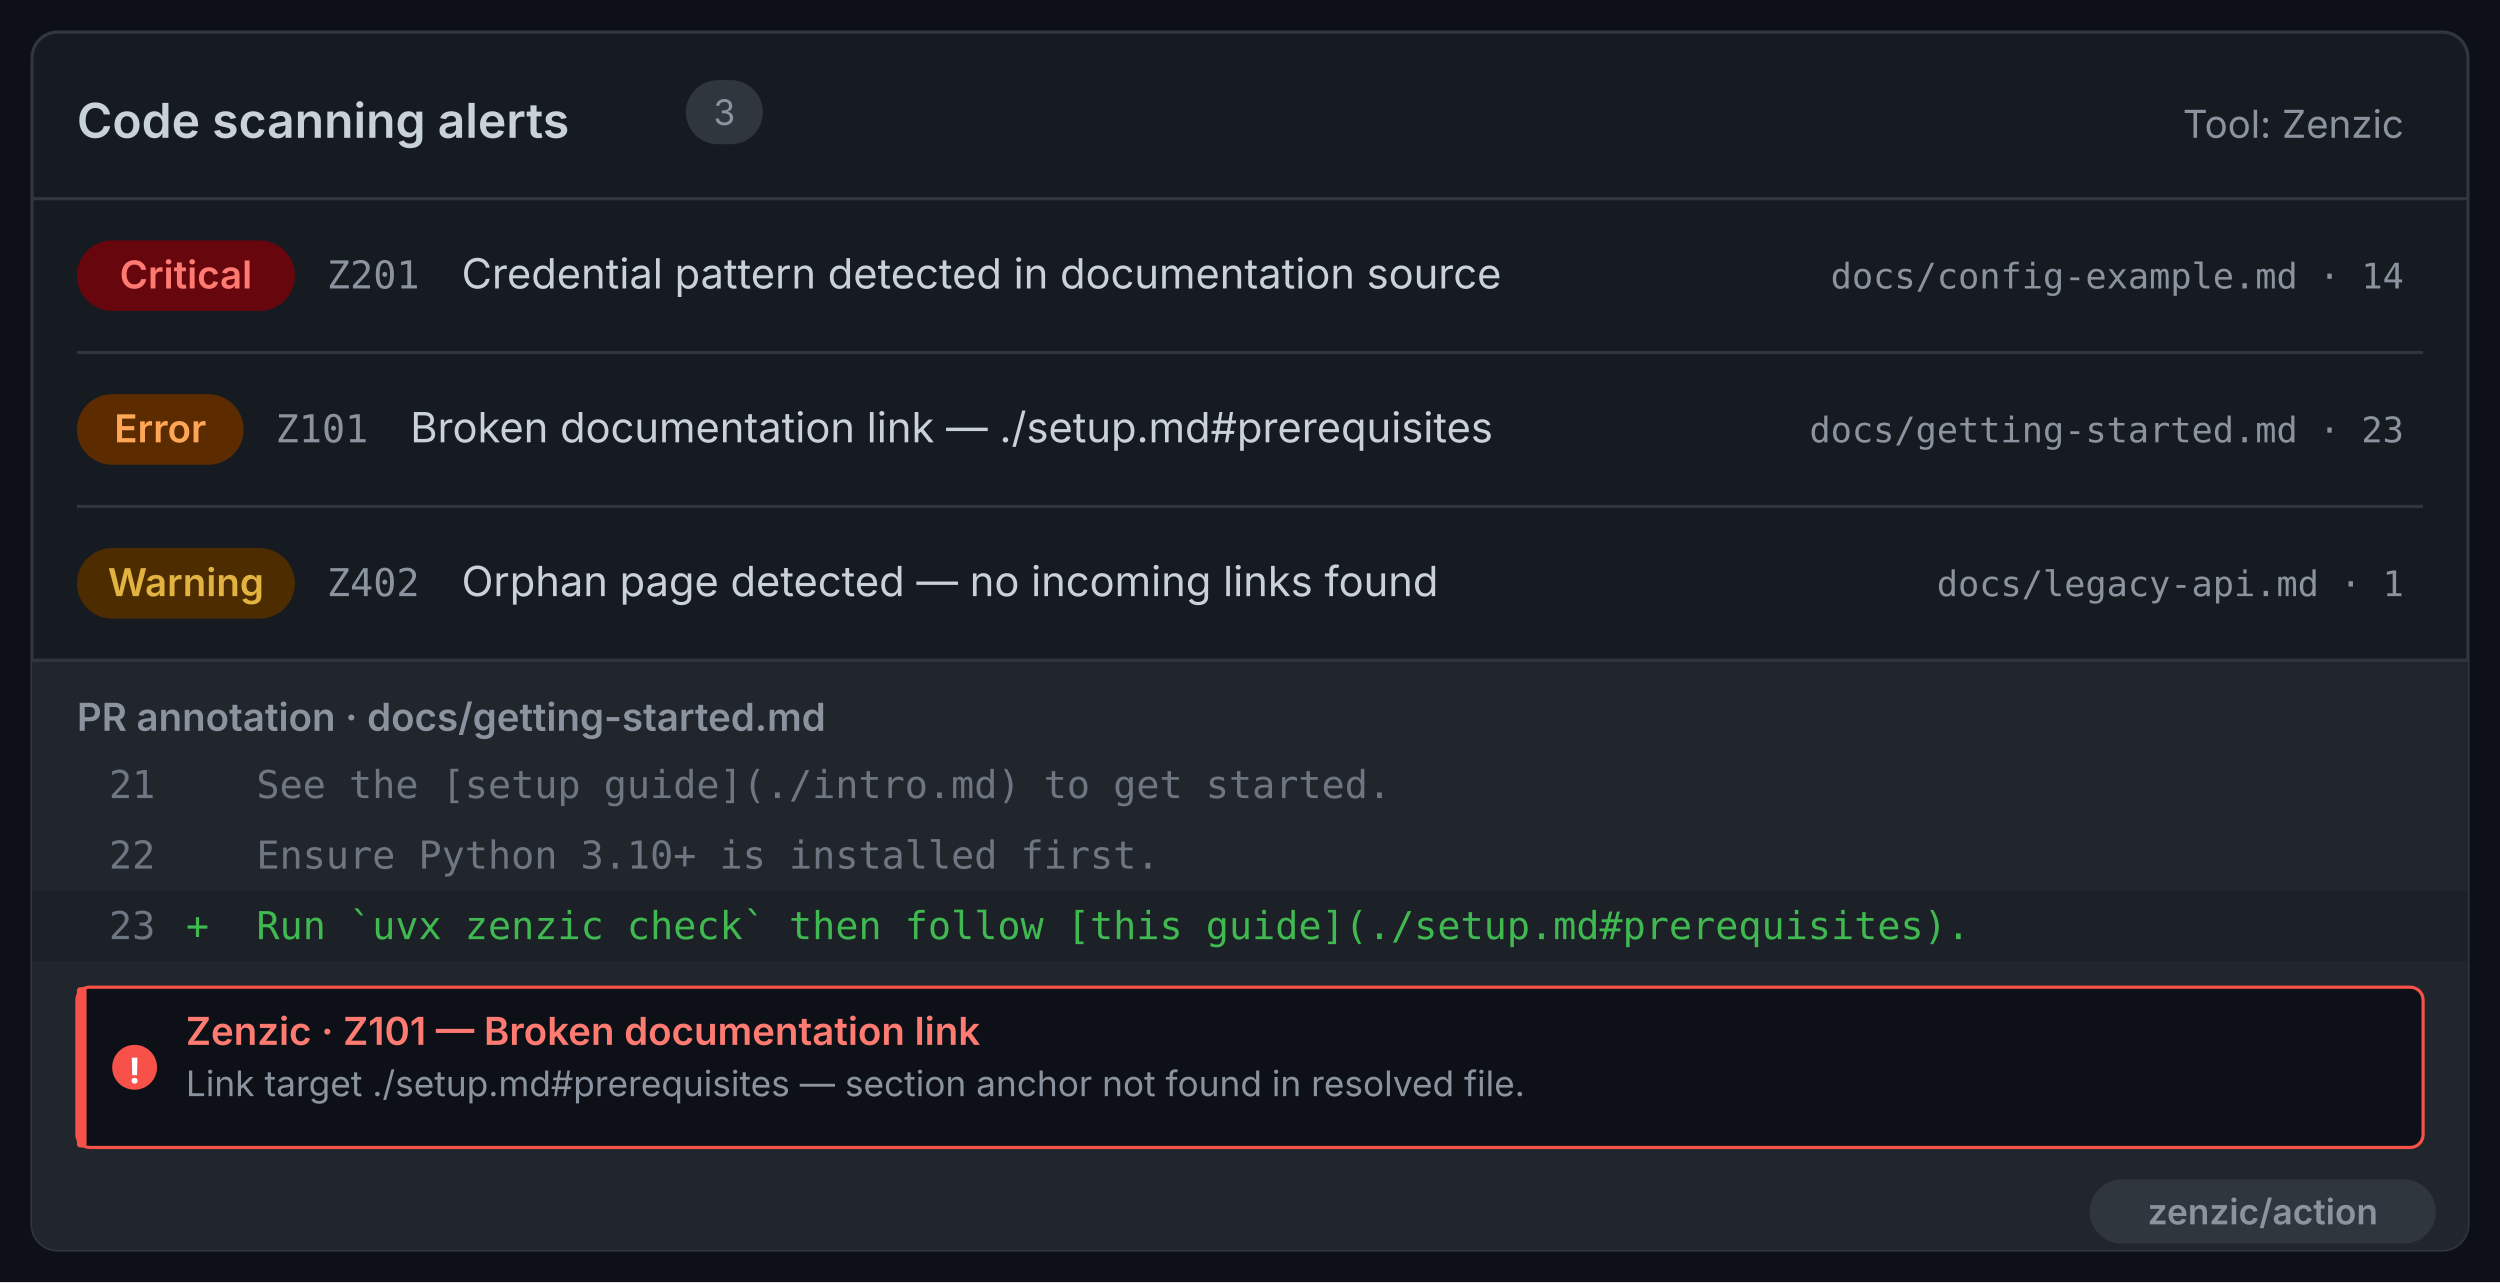
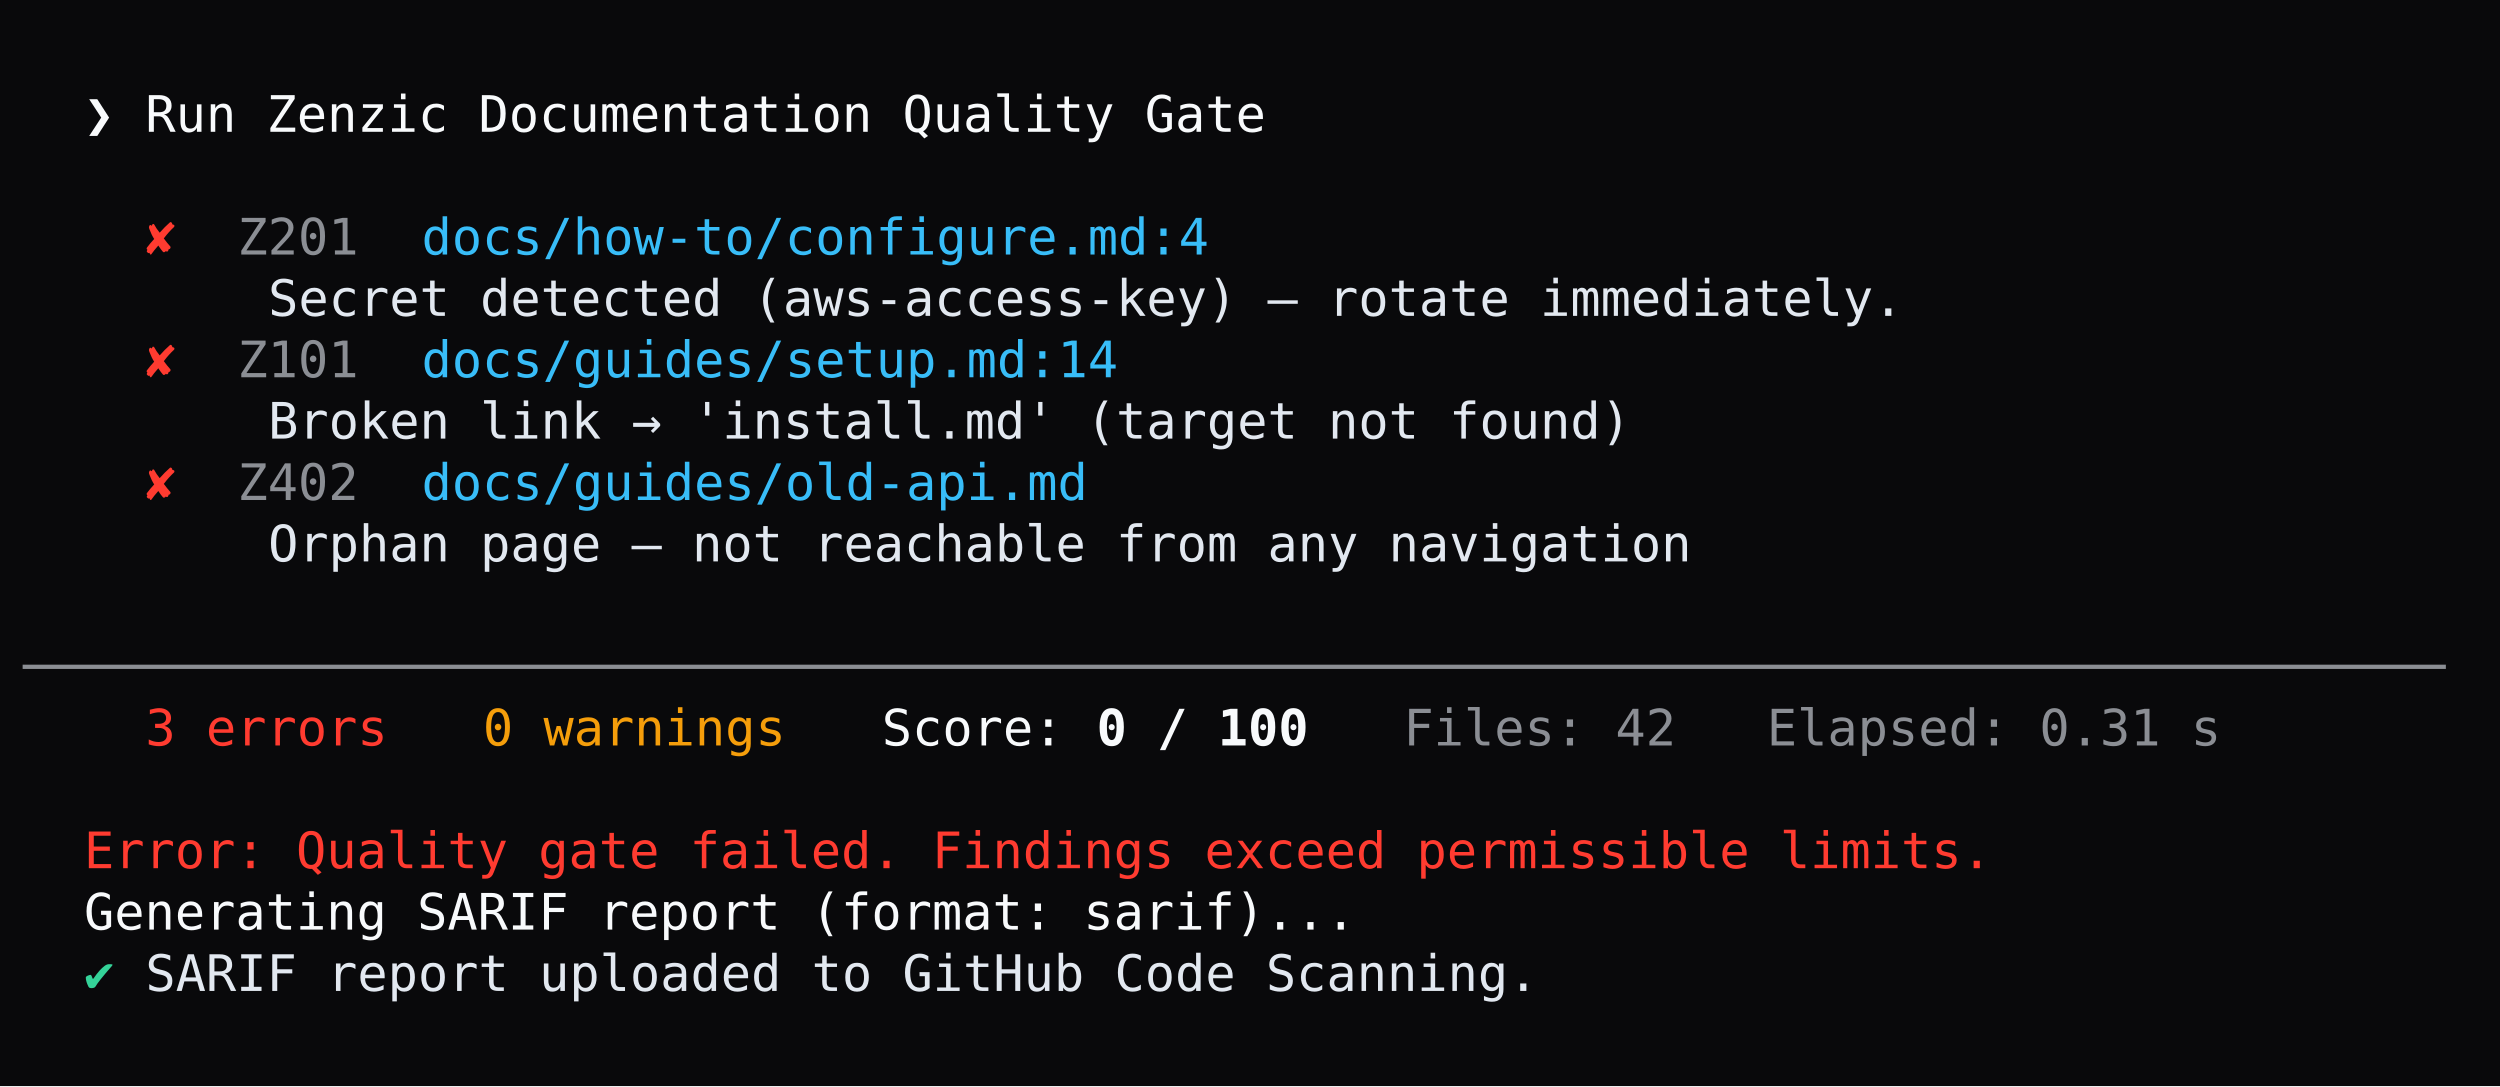
- <svg xmlns="http://www.w3.org/2000/svg" viewBox="0 0 780 400" width="780" height="400">
+ <svg xmlns="http://www.w3.org/2000/svg" class="rich-terminal" viewBox="0 0 994 431.8">
+   <style>
+ 
+     @font-face {
+         font-family: "Fira Code";
+         src: local("FiraCode-Regular"),
+                 url("https://cdnjs.cloudflare.com/ajax/libs/firacode/6.2.0/woff2/FiraCode-Regular.woff2") format("woff2"),
+                 url("https://cdnjs.cloudflare.com/ajax/libs/firacode/6.2.0/woff/FiraCode-Regular.woff") format("woff");
+         font-style: normal;
+         font-weight: 400;
+     }
+     @font-face {
+         font-family: "Fira Code";
+         src: local("FiraCode-Bold"),
+                 url("https://cdnjs.cloudflare.com/ajax/libs/firacode/6.2.0/woff2/FiraCode-Bold.woff2") format("woff2"),
+                 url("https://cdnjs.cloudflare.com/ajax/libs/firacode/6.2.0/woff/FiraCode-Bold.woff") format("woff");
+         font-style: bold;
+         font-weight: 700;
+     }
+ 
+     .terminal-298524929-matrix {
+         font-family: Fira Code, monospace;
+         font-size: 20px;
+         line-height: 24.4px;
+         font-variant-east-asian: full-width;
+     }
+ 
+     .terminal-298524929-title {
+         font-size: 18px;
+         font-weight: bold;
+         font-family: arial;
+     }
+ 
+     .terminal-298524929-r1 { fill: #e2e8f0 }
+ .terminal-298524929-r2 { fill: #f8fafc;font-weight: bold }
+ .terminal-298524929-r3 { fill: #f8fafc }
+ .terminal-298524929-r4 { fill: #ff3b30 }
+ .terminal-298524929-r5 { fill: #8b8e94 }
+ .terminal-298524929-r6 { fill: #38bdf8 }
+ .terminal-298524929-r7 { fill: #f59e0b }
+ .terminal-298524929-r8 { fill: #34d399 }
+     </style>
+   <rect width="100%" height="100%" fill="#09090b" />
  <defs>
-     <clipPath id="panel-clip">
-       <rect x="10" y="10" width="760" height="380" rx="8" />
+     <clipPath id="terminal-298524929-clip-terminal">
+       <rect x="0" y="0" width="975.0" height="413.8" />
+     </clipPath>
+     <clipPath id="terminal-298524929-line-0">
+       <rect x="0" y="1.5" width="976" height="24.65" />
+     </clipPath>
+     <clipPath id="terminal-298524929-line-1">
+       <rect x="0" y="25.9" width="976" height="24.65" />
+     </clipPath>
+     <clipPath id="terminal-298524929-line-2">
+       <rect x="0" y="50.3" width="976" height="24.65" />
+     </clipPath>
+     <clipPath id="terminal-298524929-line-3">
+       <rect x="0" y="74.7" width="976" height="24.65" />
+     </clipPath>
+     <clipPath id="terminal-298524929-line-4">
+       <rect x="0" y="99.1" width="976" height="24.65" />
+     </clipPath>
+     <clipPath id="terminal-298524929-line-5">
+       <rect x="0" y="123.5" width="976" height="24.65" />
+     </clipPath>
+     <clipPath id="terminal-298524929-line-6">
+       <rect x="0" y="147.9" width="976" height="24.65" />
+     </clipPath>
+     <clipPath id="terminal-298524929-line-7">
+       <rect x="0" y="172.3" width="976" height="24.65" />
+     </clipPath>
+     <clipPath id="terminal-298524929-line-8">
+       <rect x="0" y="196.7" width="976" height="24.65" />
+     </clipPath>
+     <clipPath id="terminal-298524929-line-9">
+       <rect x="0" y="221.1" width="976" height="24.65" />
+     </clipPath>
+     <clipPath id="terminal-298524929-line-10">
+       <rect x="0" y="245.5" width="976" height="24.65" />
+     </clipPath>
+     <clipPath id="terminal-298524929-line-11">
+       <rect x="0" y="269.9" width="976" height="24.65" />
+     </clipPath>
+     <clipPath id="terminal-298524929-line-12">
+       <rect x="0" y="294.3" width="976" height="24.65" />
+     </clipPath>
+     <clipPath id="terminal-298524929-line-13">
+       <rect x="0" y="318.7" width="976" height="24.65" />
+     </clipPath>
+     <clipPath id="terminal-298524929-line-14">
+       <rect x="0" y="343.1" width="976" height="24.65" />
+     </clipPath>
+     <clipPath id="terminal-298524929-line-15">
+       <rect x="0" y="367.5" width="976" height="24.65" />
    </clipPath>
  </defs>
-   <rect width="780" height="400" fill="#0d1117" />
-   <rect x="10" y="10" width="760" height="380" rx="8" fill="#161b22" stroke="#30363d" stroke-width="1" />
-   <rect x="10" y="206" width="760" height="184" fill="#21262d" clip-path="url(#panel-clip)" />
-   <text x="24" y="43" font-family="system-ui,-apple-system,sans-serif" font-size="15" font-weight="600" fill="#c9d1d9">Code scanning alerts</text>
-   <rect x="214" y="25" width="24" height="20" rx="10" fill="#30363d" />
-   <text x="226" y="39" font-family="system-ui,-apple-system,sans-serif" font-size="11" fill="#8b949e" text-anchor="middle">3</text>
-   <text x="750" y="43" font-family="system-ui,-apple-system,sans-serif" font-size="12" fill="#8b949e" text-anchor="end">Tool: Zenzic</text>
-   <line x1="10" y1="62" x2="770" y2="62" stroke="#30363d" stroke-width="1" />
-   <rect x="24" y="75" width="68" height="22" rx="11" fill="#67060c" />
-   <text x="58" y="90" font-family="system-ui,-apple-system,sans-serif" font-size="12" font-weight="600" fill="#ff7b72" text-anchor="middle">Critical</text>
-   <text x="102" y="90" font-family="ui-monospace,SFMono-Regular,monospace" font-size="12" fill="#8b949e">Z201</text>
-   <text x="144" y="90" font-family="system-ui,-apple-system,sans-serif" font-size="13" fill="#c9d1d9">Credential pattern detected in documentation source</text>
-   <text x="750" y="90" font-family="ui-monospace,SFMono-Regular,monospace" font-size="11" fill="#8b949e" text-anchor="end">docs/config-example.md · 14</text>
-   <line x1="24" y1="110" x2="756" y2="110" stroke="#30363d" stroke-width="1" />
-   <rect x="24" y="123" width="52" height="22" rx="11" fill="#5c2c00" />
-   <text x="50" y="138" font-family="system-ui,-apple-system,sans-serif" font-size="12" font-weight="600" fill="#ffa657" text-anchor="middle">Error</text>
-   <text x="86" y="138" font-family="ui-monospace,SFMono-Regular,monospace" font-size="12" fill="#8b949e">Z101</text>
-   <text x="128" y="138" font-family="system-ui,-apple-system,sans-serif" font-size="13" fill="#c9d1d9">Broken documentation link — ./setup.md#prerequisites</text>
-   <text x="750" y="138" font-family="ui-monospace,SFMono-Regular,monospace" font-size="11" fill="#8b949e" text-anchor="end">docs/getting-started.md · 23</text>
-   <line x1="24" y1="158" x2="756" y2="158" stroke="#30363d" stroke-width="1" />
-   <rect x="24" y="171" width="68" height="22" rx="11" fill="#4d2d00" />
-   <text x="58" y="186" font-family="system-ui,-apple-system,sans-serif" font-size="12" font-weight="600" fill="#e3b341" text-anchor="middle">Warning</text>
-   <text x="102" y="186" font-family="ui-monospace,SFMono-Regular,monospace" font-size="12" fill="#8b949e">Z402</text>
-   <text x="144" y="186" font-family="system-ui,-apple-system,sans-serif" font-size="13" fill="#c9d1d9">Orphan page detected — no incoming links found</text>
-   <text x="750" y="186" font-family="ui-monospace,SFMono-Regular,monospace" font-size="11" fill="#8b949e" text-anchor="end">docs/legacy-api.md · 1</text>
-   <line x1="10" y1="206" x2="770" y2="206" stroke="#30363d" stroke-width="1" />
-   <text x="24" y="228" font-family="system-ui,-apple-system,sans-serif" font-size="12" font-weight="600" fill="#8b949e">PR annotation · docs/getting-started.md</text>
-   <rect x="10" y="234" width="760" height="22" fill="#21262d" clip-path="url(#panel-clip)" />
-   <text x="34" y="249" font-family="ui-monospace,SFMono-Regular,monospace" font-size="12" fill="#6e7681">21</text>
-   <text x="80" y="249" font-family="ui-monospace,SFMono-Regular,monospace" font-size="12" fill="#6e7681">  See the [setup guide](./intro.md) to get started.</text>
-   <rect x="10" y="256" width="760" height="22" fill="#21262d" clip-path="url(#panel-clip)" />
-   <text x="34" y="271" font-family="ui-monospace,SFMono-Regular,monospace" font-size="12" fill="#6e7681">22</text>
-   <text x="80" y="271" font-family="ui-monospace,SFMono-Regular,monospace" font-size="12" fill="#6e7681">  Ensure Python 3.10+ is installed first.</text>
-   <rect x="10" y="278" width="760" height="22" fill="#1c2128" clip-path="url(#panel-clip)" />
-   <text x="34" y="293" font-family="ui-monospace,SFMono-Regular,monospace" font-size="12" fill="#6e7681">23</text>
-   <text x="58" y="293" font-family="ui-monospace,SFMono-Regular,monospace" font-size="12" fill="#3fb950">+</text>
-   <text x="80" y="293" font-family="ui-monospace,SFMono-Regular,monospace" font-size="12" fill="#3fb950">  Run `uvx zenzic check` then follow [this guide](./setup.md#prerequisites).</text>
-   <rect x="24" y="308" width="732" height="50" rx="4" fill="#0d1117" stroke="#f85149" stroke-width="1" />
-   <rect x="24" y="308" width="3" height="50" rx="1" fill="#f85149" />
-   <circle cx="42" cy="333" r="7" fill="#f85149" />
-   <text x="42" y="338" font-family="system-ui,-apple-system,sans-serif" font-size="11" font-weight="700" fill="white" text-anchor="middle">!</text>
-   <text x="58" y="326" font-family="system-ui,-apple-system,sans-serif" font-size="12" font-weight="600" fill="#ff7b72">Zenzic · Z101 — Broken documentation link</text>
-   <text x="58" y="342" font-family="system-ui,-apple-system,sans-serif" font-size="11" fill="#8b949e">Link target ./setup.md#prerequisites — section anchor not found in resolved file.</text>
-   <rect x="652" y="368" width="108" height="20" rx="10" fill="#30363d" />
-   <text x="706" y="382" font-family="system-ui,-apple-system,sans-serif" font-size="11" font-weight="600" fill="#8b949e" text-anchor="middle">zenzic/action</text>
+   <g transform="translate(9, 8)" clip-path="url(#terminal-298524929-clip-terminal)">
+     <g class="terminal-298524929-matrix">
+       <text class="terminal-298524929-r1" x="976" y="20" textLength="12.2" clip-path="url(#terminal-298524929-line-0)">
+ </text>
+       <text class="terminal-298524929-r2" x="24.4" y="44.4" textLength="12.2" clip-path="url(#terminal-298524929-line-1)">❯</text>
+       <text class="terminal-298524929-r3" x="48.8" y="44.4" textLength="451.4" clip-path="url(#terminal-298524929-line-1)">Run Zenzic Documentation Quality Gate</text>
+       <text class="terminal-298524929-r1" x="976" y="44.4" textLength="12.2" clip-path="url(#terminal-298524929-line-1)">
+ </text>
+       <text class="terminal-298524929-r1" x="976" y="68.8" textLength="12.2" clip-path="url(#terminal-298524929-line-2)">
+ </text>
+       <text class="terminal-298524929-r4" x="48.8" y="93.2" textLength="12.2" clip-path="url(#terminal-298524929-line-3)">✘</text>
+       <text class="terminal-298524929-r5" x="85.4" y="93.2" textLength="48.8" clip-path="url(#terminal-298524929-line-3)">Z201</text>
+       <text class="terminal-298524929-r6" x="158.6" y="93.2" textLength="317.2" clip-path="url(#terminal-298524929-line-3)">docs/how-to/configure.md:4</text>
+       <text class="terminal-298524929-r1" x="976" y="93.2" textLength="12.2" clip-path="url(#terminal-298524929-line-3)">
+ </text>
+       <text class="terminal-298524929-r1" x="97.6" y="117.6" textLength="658.8" clip-path="url(#terminal-298524929-line-4)">Secret detected (aws-access-key) — rotate immediately.</text>
+       <text class="terminal-298524929-r1" x="976" y="117.6" textLength="12.2" clip-path="url(#terminal-298524929-line-4)">
+ </text>
+       <text class="terminal-298524929-r4" x="48.8" y="142" textLength="12.2" clip-path="url(#terminal-298524929-line-5)">✘</text>
+       <text class="terminal-298524929-r5" x="85.4" y="142" textLength="48.8" clip-path="url(#terminal-298524929-line-5)">Z101</text>
+       <text class="terminal-298524929-r6" x="158.6" y="142" textLength="280.6" clip-path="url(#terminal-298524929-line-5)">docs/guides/setup.md:14</text>
+       <text class="terminal-298524929-r1" x="976" y="142" textLength="12.2" clip-path="url(#terminal-298524929-line-5)">
+ </text>
+       <text class="terminal-298524929-r1" x="97.6" y="166.4" textLength="549" clip-path="url(#terminal-298524929-line-6)">Broken link → 'install.md' (target not found)</text>
+       <text class="terminal-298524929-r1" x="976" y="166.4" textLength="12.2" clip-path="url(#terminal-298524929-line-6)">
+ </text>
+       <text class="terminal-298524929-r4" x="48.8" y="190.8" textLength="12.2" clip-path="url(#terminal-298524929-line-7)">✘</text>
+       <text class="terminal-298524929-r5" x="85.4" y="190.8" textLength="48.8" clip-path="url(#terminal-298524929-line-7)">Z402</text>
+       <text class="terminal-298524929-r6" x="158.6" y="190.8" textLength="268.4" clip-path="url(#terminal-298524929-line-7)">docs/guides/old-api.md</text>
+       <text class="terminal-298524929-r1" x="976" y="190.8" textLength="12.2" clip-path="url(#terminal-298524929-line-7)">
+ </text>
+       <text class="terminal-298524929-r1" x="97.6" y="215.2" textLength="573.4" clip-path="url(#terminal-298524929-line-8)">Orphan page — not reachable from any navigation</text>
+       <text class="terminal-298524929-r1" x="976" y="215.2" textLength="12.2" clip-path="url(#terminal-298524929-line-8)">
+ </text>
+       <text class="terminal-298524929-r1" x="976" y="239.6" textLength="12.2" clip-path="url(#terminal-298524929-line-9)">
+ </text>
+       <text class="terminal-298524929-r5" x="0" y="264" textLength="976" clip-path="url(#terminal-298524929-line-10)">────────────────────────────────────────────────────────────────────────────────</text>
+       <text class="terminal-298524929-r1" x="976" y="264" textLength="12.2" clip-path="url(#terminal-298524929-line-10)">
+ </text>
+       <text class="terminal-298524929-r4" x="48.8" y="288.4" textLength="97.6" clip-path="url(#terminal-298524929-line-11)">3 errors</text>
+       <text class="terminal-298524929-r7" x="183" y="288.4" textLength="122" clip-path="url(#terminal-298524929-line-11)">0 warnings</text>
+       <text class="terminal-298524929-r3" x="341.6" y="288.4" textLength="85.4" clip-path="url(#terminal-298524929-line-11)">Score: </text>
+       <text class="terminal-298524929-r2" x="427" y="288.4" textLength="85.4" clip-path="url(#terminal-298524929-line-11)">0 / 100</text>
+       <text class="terminal-298524929-r5" x="549" y="288.4" textLength="329.4" clip-path="url(#terminal-298524929-line-11)">Files: 42   Elapsed: 0.31 s</text>
+       <text class="terminal-298524929-r1" x="976" y="288.4" textLength="12.2" clip-path="url(#terminal-298524929-line-11)">
+ </text>
+       <text class="terminal-298524929-r1" x="976" y="312.8" textLength="12.2" clip-path="url(#terminal-298524929-line-12)">
+ </text>
+       <text class="terminal-298524929-r4" x="24.4" y="337.2" textLength="768.6" clip-path="url(#terminal-298524929-line-13)">Error: Quality gate failed. Findings exceed permissible limits.</text>
+       <text class="terminal-298524929-r1" x="976" y="337.2" textLength="12.2" clip-path="url(#terminal-298524929-line-13)">
+ </text>
+       <text class="terminal-298524929-r3" x="24.4" y="361.6" textLength="512.4" clip-path="url(#terminal-298524929-line-14)">Generating SARIF report (format: sarif)...</text>
+       <text class="terminal-298524929-r1" x="976" y="361.6" textLength="12.2" clip-path="url(#terminal-298524929-line-14)">
+ </text>
+       <text class="terminal-298524929-r8" x="24.4" y="386" textLength="12.2" clip-path="url(#terminal-298524929-line-15)">✔</text>
+       <text class="terminal-298524929-r1" x="48.8" y="386" textLength="561.2" clip-path="url(#terminal-298524929-line-15)">SARIF report uploaded to GitHub Code Scanning.</text>
+       <text class="terminal-298524929-r1" x="976" y="386" textLength="12.2" clip-path="url(#terminal-298524929-line-15)">
+ </text>
+       <text class="terminal-298524929-r1" x="976" y="410.4" textLength="12.2" clip-path="url(#terminal-298524929-line-16)">
+ </text>
+     </g>
+   </g>
</svg>
